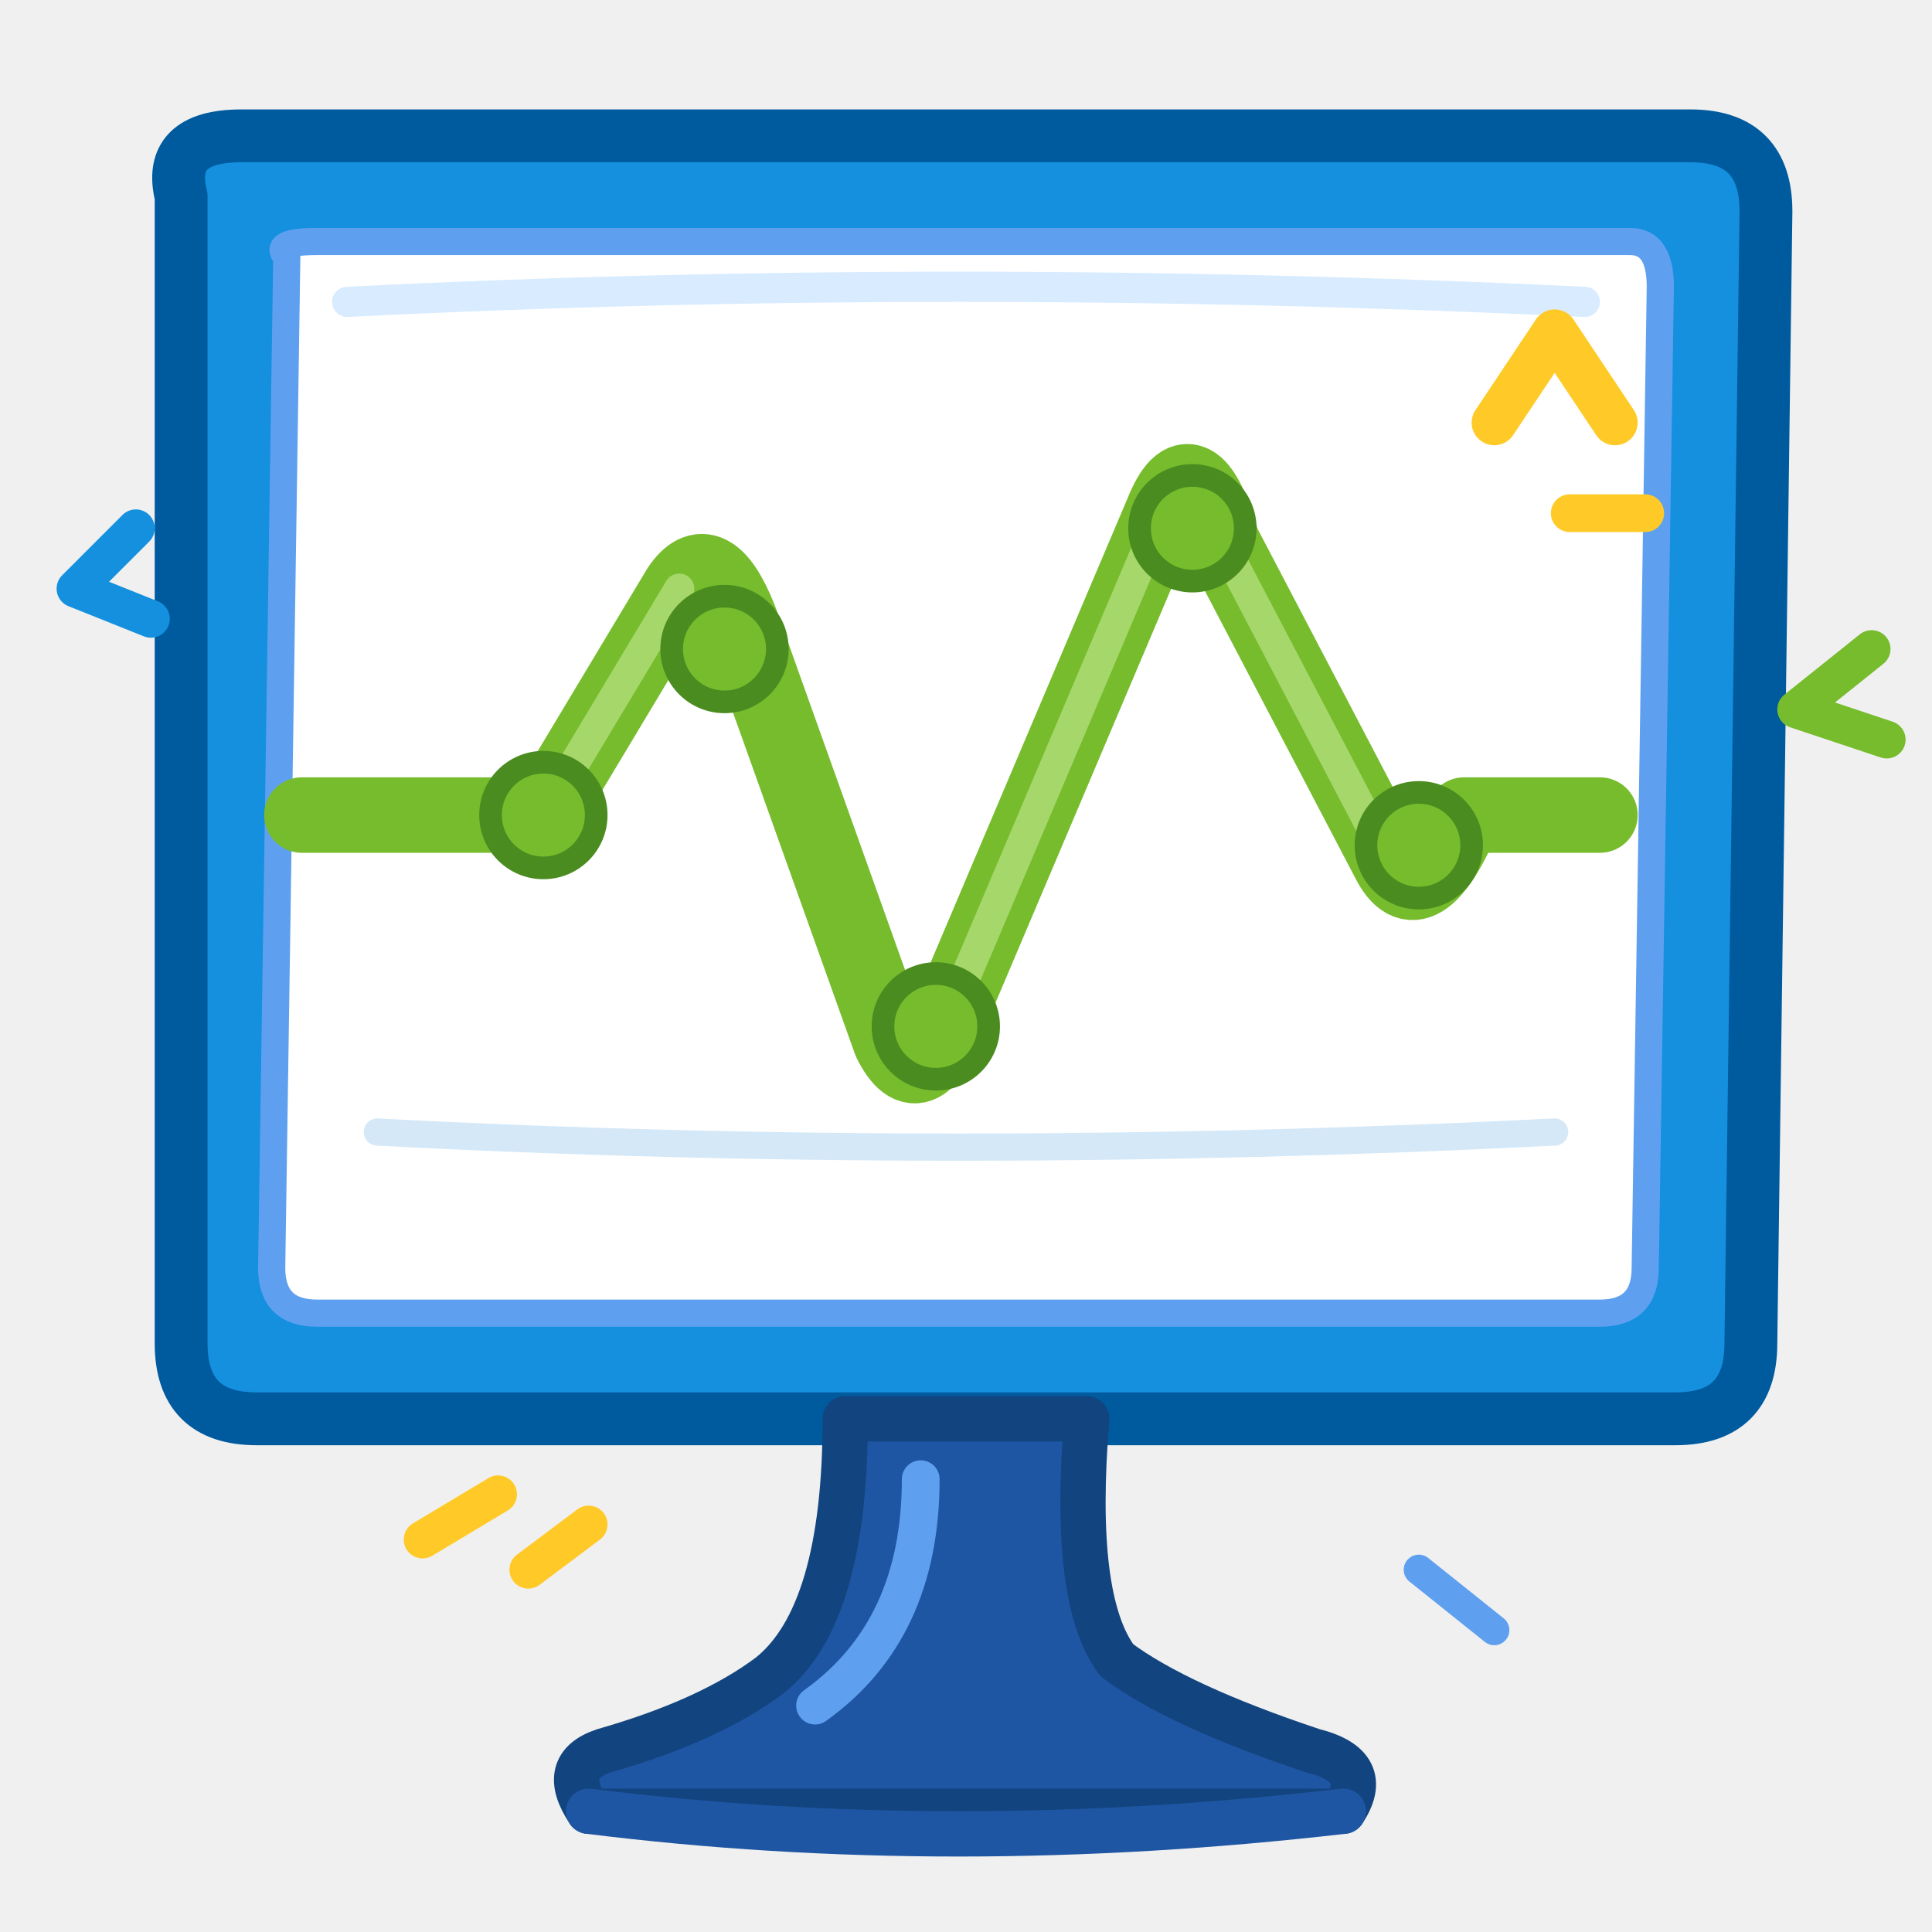
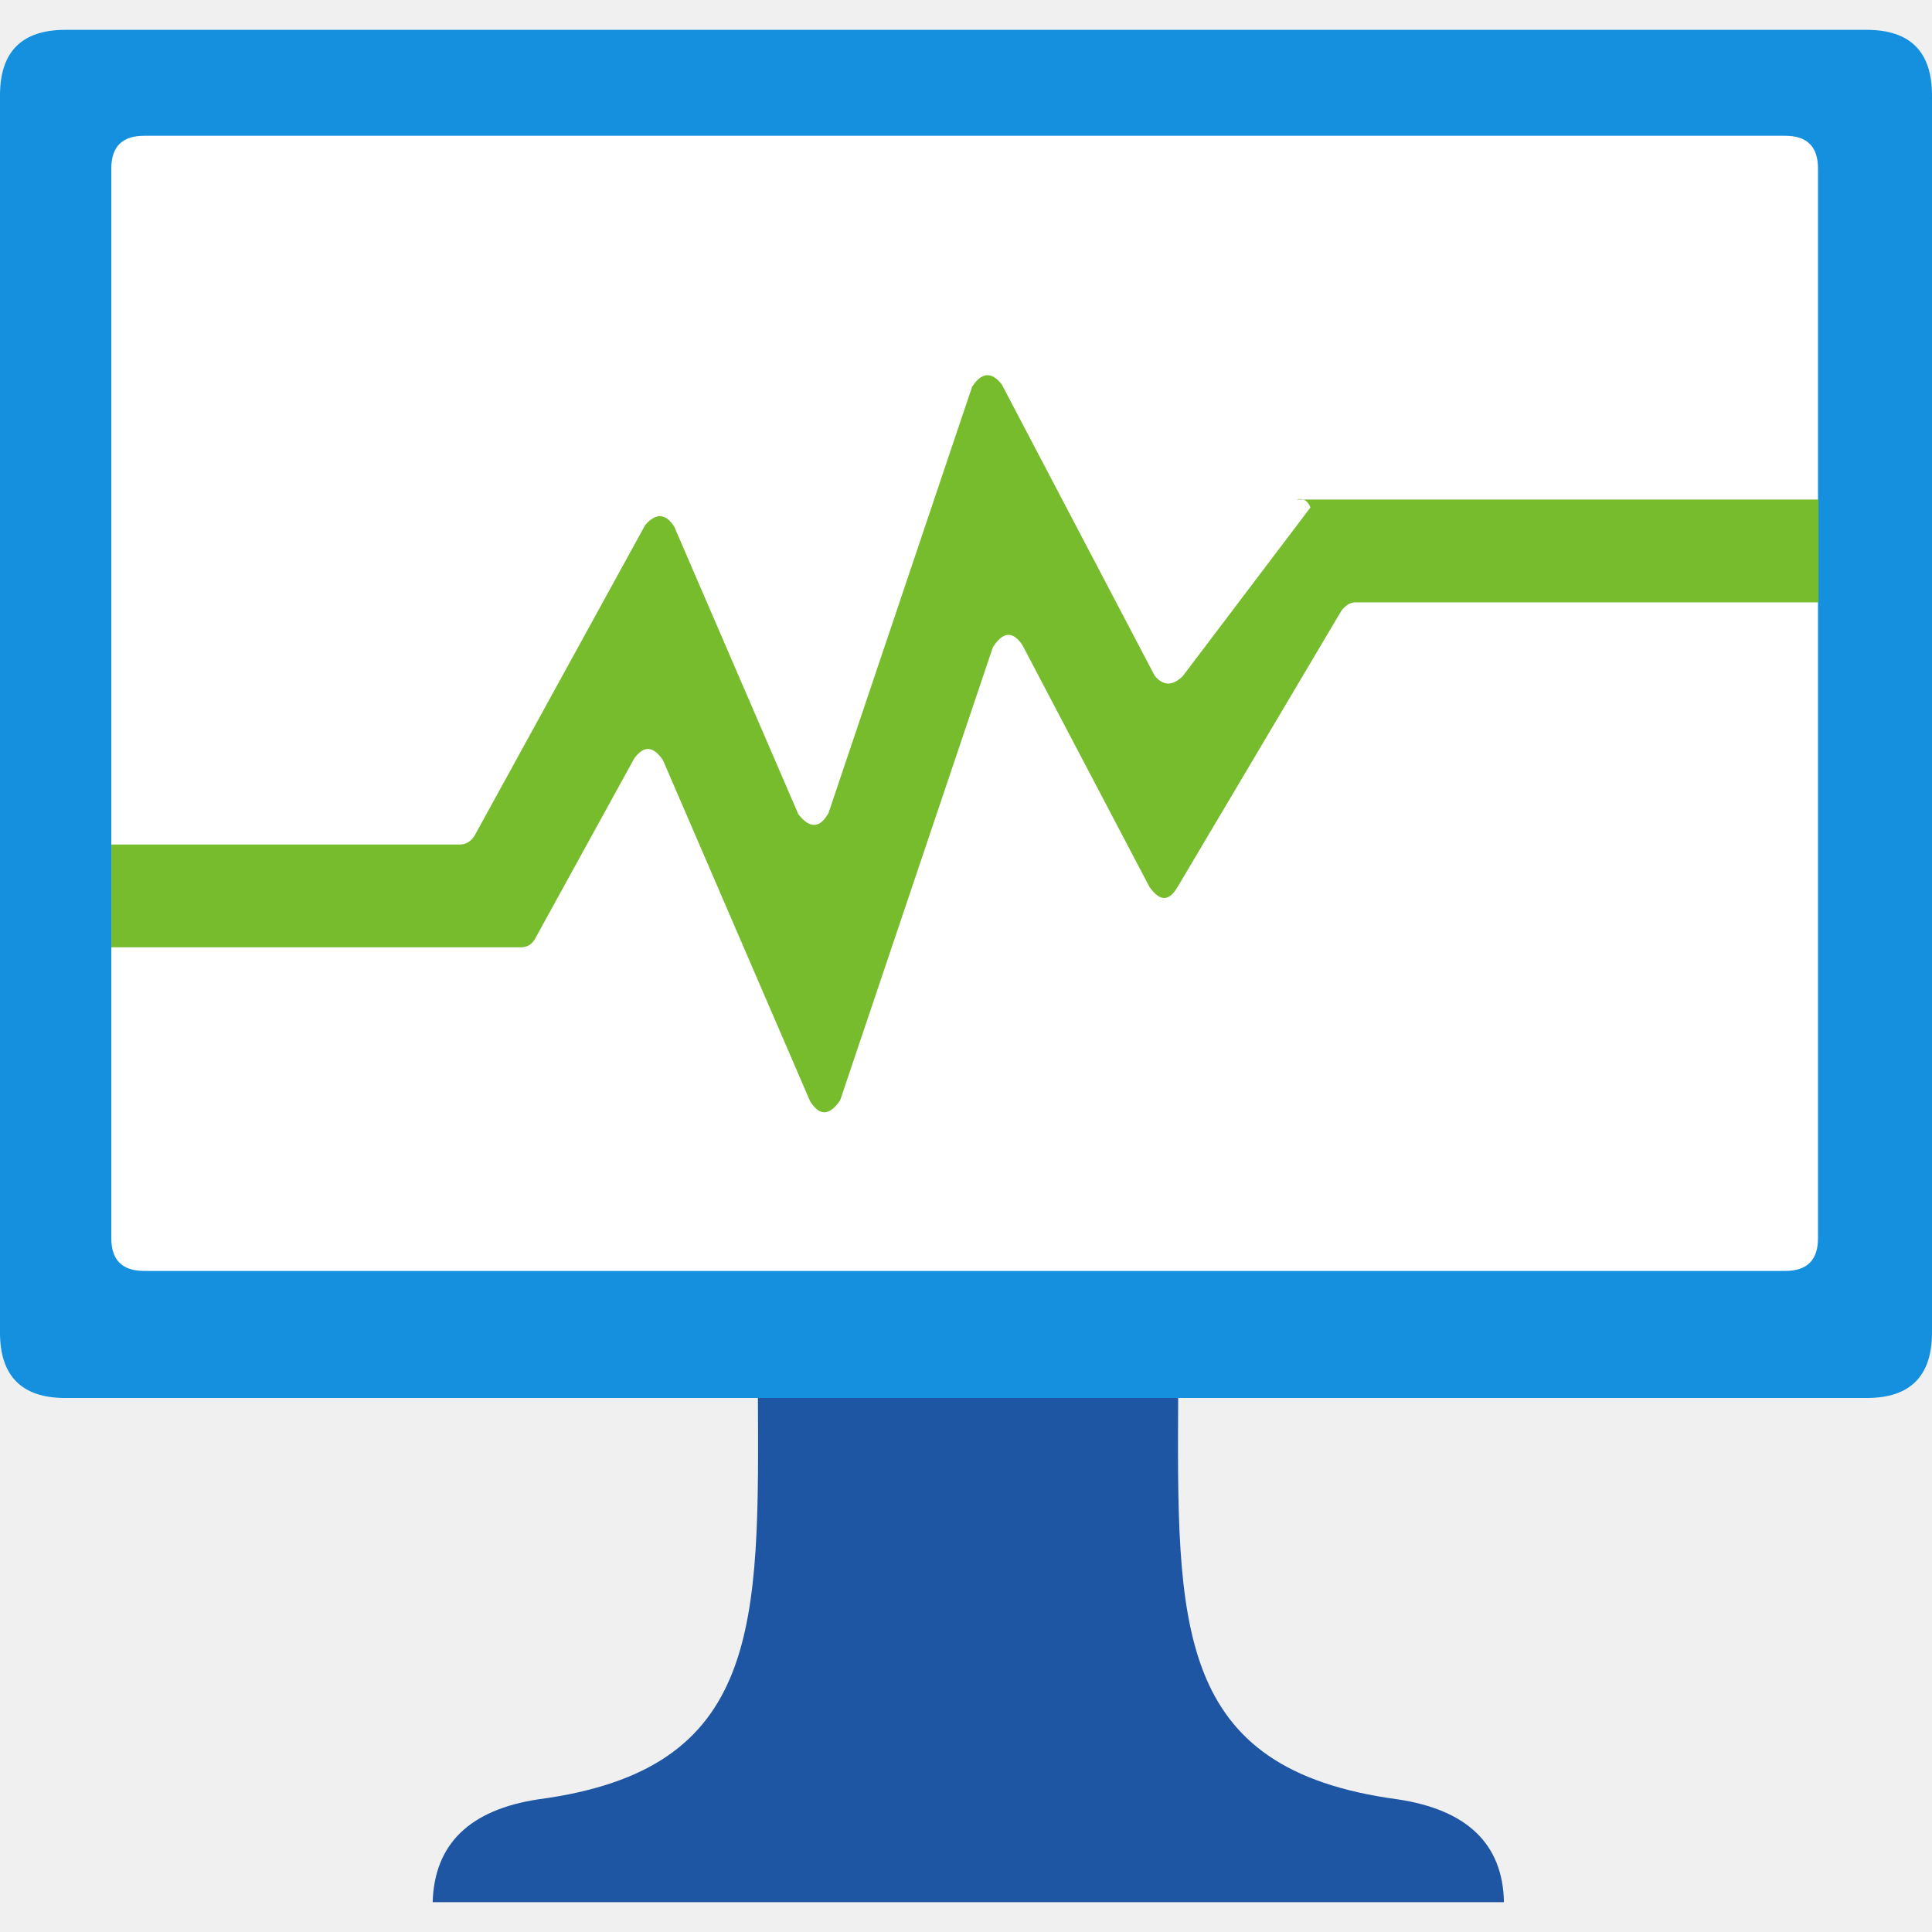
<svg xmlns="http://www.w3.org/2000/svg" width="128" height="128" viewBox="0 0 128 128">
-   <g stroke-linecap="round" stroke-linejoin="round">
-     <path d="M12 13 Q11 9 16 9 L112 9 Q117 9 117 14       L116 89 Q116 94 111 94 L17 94 Q12 94 12 89 Z" fill="#1490DF" stroke="#005A9E" stroke-width="3.5" />
-     <path d="M19 17 Q18 16 21 16 L108 16 Q110 16 110 19       L109 84 Q109 87 106 87 L21 87 Q18 87 18 84 Z" fill="#FFFFFF" stroke="#5EA0EF" stroke-width="1.8" />
-     <path d="M23 20 Q63 18 105 20" fill="none" stroke="#D8EBFF" stroke-width="2" />
-     <path d="M20 54       L36 54       L45 39       Q47 36 49 41       L59 69       Q61 73 63 67       L77 34       Q79 29 81 36       L92 57       Q94 61 97 54       L106 54" fill="none" stroke="#76BC2D" stroke-width="5" />
-     <path d="M36 54 L45 39       M63 67 L77 34       M81 36 L92 57" fill="none" stroke="#A5D76A" stroke-width="2" />
-     <g fill="#76BC2D" stroke="#4B8C20" stroke-width="1.5">
-       <circle cx="36" cy="54" r="3.5" />
-       <circle cx="48" cy="43" r="3.5" />
-       <circle cx="62" cy="68" r="3.5" />
-       <circle cx="79" cy="35" r="3.5" />
-       <circle cx="94" cy="56" r="3.5" />
-     </g>
-     <path d="M25 75 Q63 77 103 75" fill="none" stroke="#D4E8F7" stroke-width="1.8" />
-     <path d="M56 94 Q56 107 51 111       Q47 114 40 116       Q37 117 39 120       L89 120 Q91 117 87 116       Q78 113 74 110       Q71 106 72 94 Z" fill="#1F56A3" stroke="#12447F" stroke-width="3" />
-     <path d="M61 98 Q61 108 54 113" fill="none" stroke="#5EA0EF" stroke-width="2.5" />
-     <path d="M39 120 Q63 123 89 120" fill="none" stroke="#1F56A3" stroke-width="3" />
-     <path d="M99 28 L103 22 L107 28" fill="none" stroke="#FFCA28" stroke-width="3" />
-     <path d="M104 34 L109 34" fill="none" stroke="#FFCA28" stroke-width="2.5" />
-     <g fill="none" stroke-linecap="round">
-       <path d="M5 39 L9 35 M5 39 L10 41" stroke="#1490DF" stroke-width="2.5" />
-       <path d="M119 47 L124 43 M119 47 L125 49" stroke="#76BC2D" stroke-width="2.5" />
-       <path d="M28 102 L33 99 M35 104 L39 101" stroke="#FFCA28" stroke-width="2.5" />
-       <path d="M94 104 L99 108" stroke="#5EA0EF" stroke-width="2" />
-     </g>
+   <g transform="scale(7.111111)">
+     <path d="M13.022 16.764       C10.932 16.484 10.967 15.14 10.977 12.964       H7.061       C7.071 15.143 7.106 16.487 5.015 16.764       Q4.055 16.91 4.031 17.722       H14.012       Q13.996 16.911 13.022 16.764       Z" fill="#1f56a3" />
+     <path d="M.61 .278       H17.39       Q18 .278 18 .888       V12.415       Q18 13.025 17.39 13.025       H.61       Q0 13.025 0 12.415       V.888       Q0 .278 .61 .278       Z" fill="#1490df" />
+     <path d="M1.342 1.265       H16.633       Q16.938 1.265 16.938 1.57       V11.536       Q16.938 11.841 16.633 11.841       H1.342       Q1.037 11.841 1.037 11.536       V1.57       Q1.037 1.265 1.342 1.265       Z" fill="#fff" />
+     <path d="M12.079 4.654       Q12.17 4.63 12.209 4.728       L11.019 6.3       Q10.875 6.44 10.757 6.294       L9.333 3.581       Q9.19 3.4 9.057 3.603       L7.719 7.575       Q7.598 7.79 7.438 7.586       L6.281 4.905       Q6.16 4.72 6.011 4.892       L4.418 7.792       Q4.365 7.868 4.286 7.868       H1.037       V8.826       H4.852       Q4.94 8.826 4.984 8.748       L5.907 7.07       Q6.04 6.88 6.177 7.083       L7.548 10.261       Q7.68 10.47 7.828 10.25       L9.25 6.031       Q9.39 5.81 9.525 6.009       L10.707 8.259       Q10.85 8.47 10.97 8.266       L12.5 5.686       Q12.56 5.612 12.629 5.612       H16.943       V4.654       Z" fill="#76bc2d" />
  </g>
</svg>
